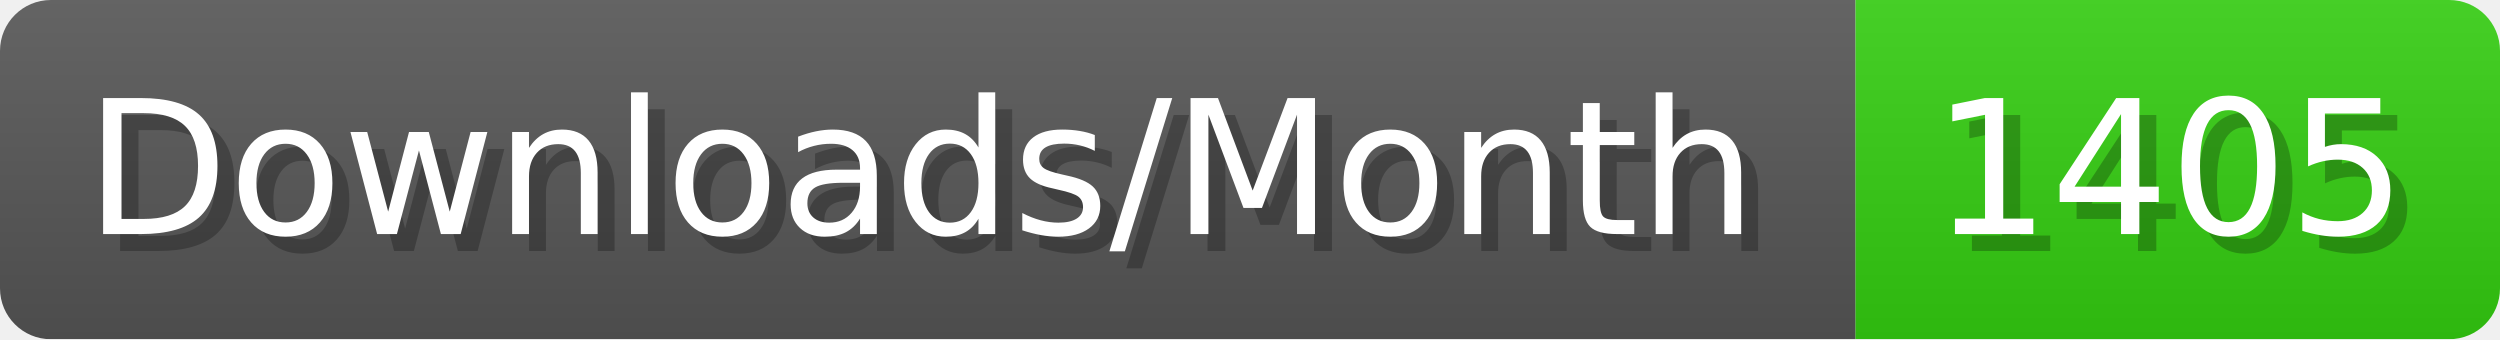
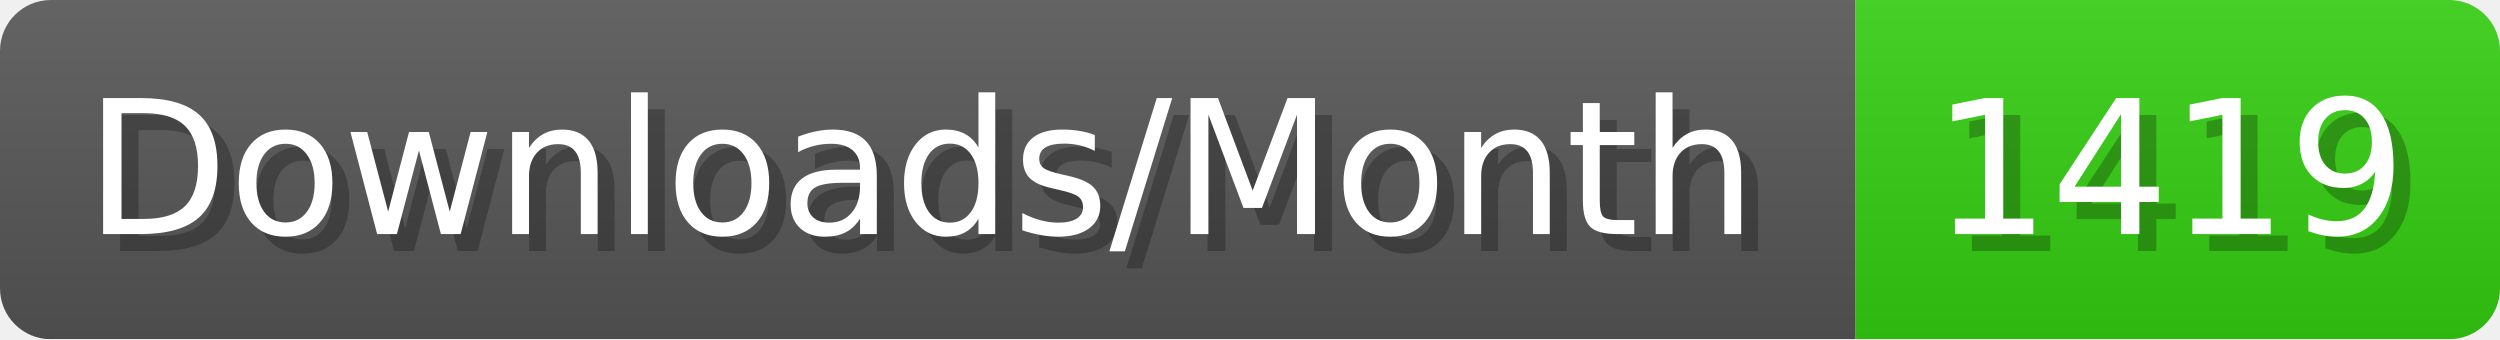
- <svg xmlns="http://www.w3.org/2000/svg" width="147.4" height="20" viewBox="0 0 1474 200" role="img" aria-label="Downloads/Month: 1405">
+ <svg xmlns="http://www.w3.org/2000/svg" width="147.4" height="20" viewBox="0 0 1474 200" role="img" aria-label="Downloads/Month: 1419">
  <linearGradient id="YlXUI" x2="0" y2="100%">
    <stop offset="0" stop-opacity=".1" stop-color="#EEE" />
    <stop offset="1" stop-opacity=".1" />
  </linearGradient>
  <mask id="JHhop">
    <rect width="1474" height="200" rx="30" fill="#FFF" />
  </mask>
  <g mask="url(#JHhop)">
    <rect width="1094" height="200" fill="#555" />
    <rect width="380" height="200" fill="#3C1" x="1094" />
    <rect width="1474" height="200" fill="url(#YlXUI)" />
  </g>
  <g aria-hidden="true" fill="#fff" text-anchor="start" font-family="Verdana,DejaVu Sans,sans-serif" font-size="110">
    <text x="60" y="148" textLength="994" fill="#000" opacity="0.25">Downloads/Month</text>
    <text x="50" y="138" textLength="994">Downloads/Month</text>
-     <text x="1149" y="148" textLength="280" fill="#000" opacity="0.25">1405</text>
-     <text x="1139" y="138" textLength="280">1405</text>
+     <text x="1149" y="148" textLength="280" fill="#000" opacity="0.25">1419</text>
+     <text x="1139" y="138" textLength="280">1419</text>
  </g>
</svg>
